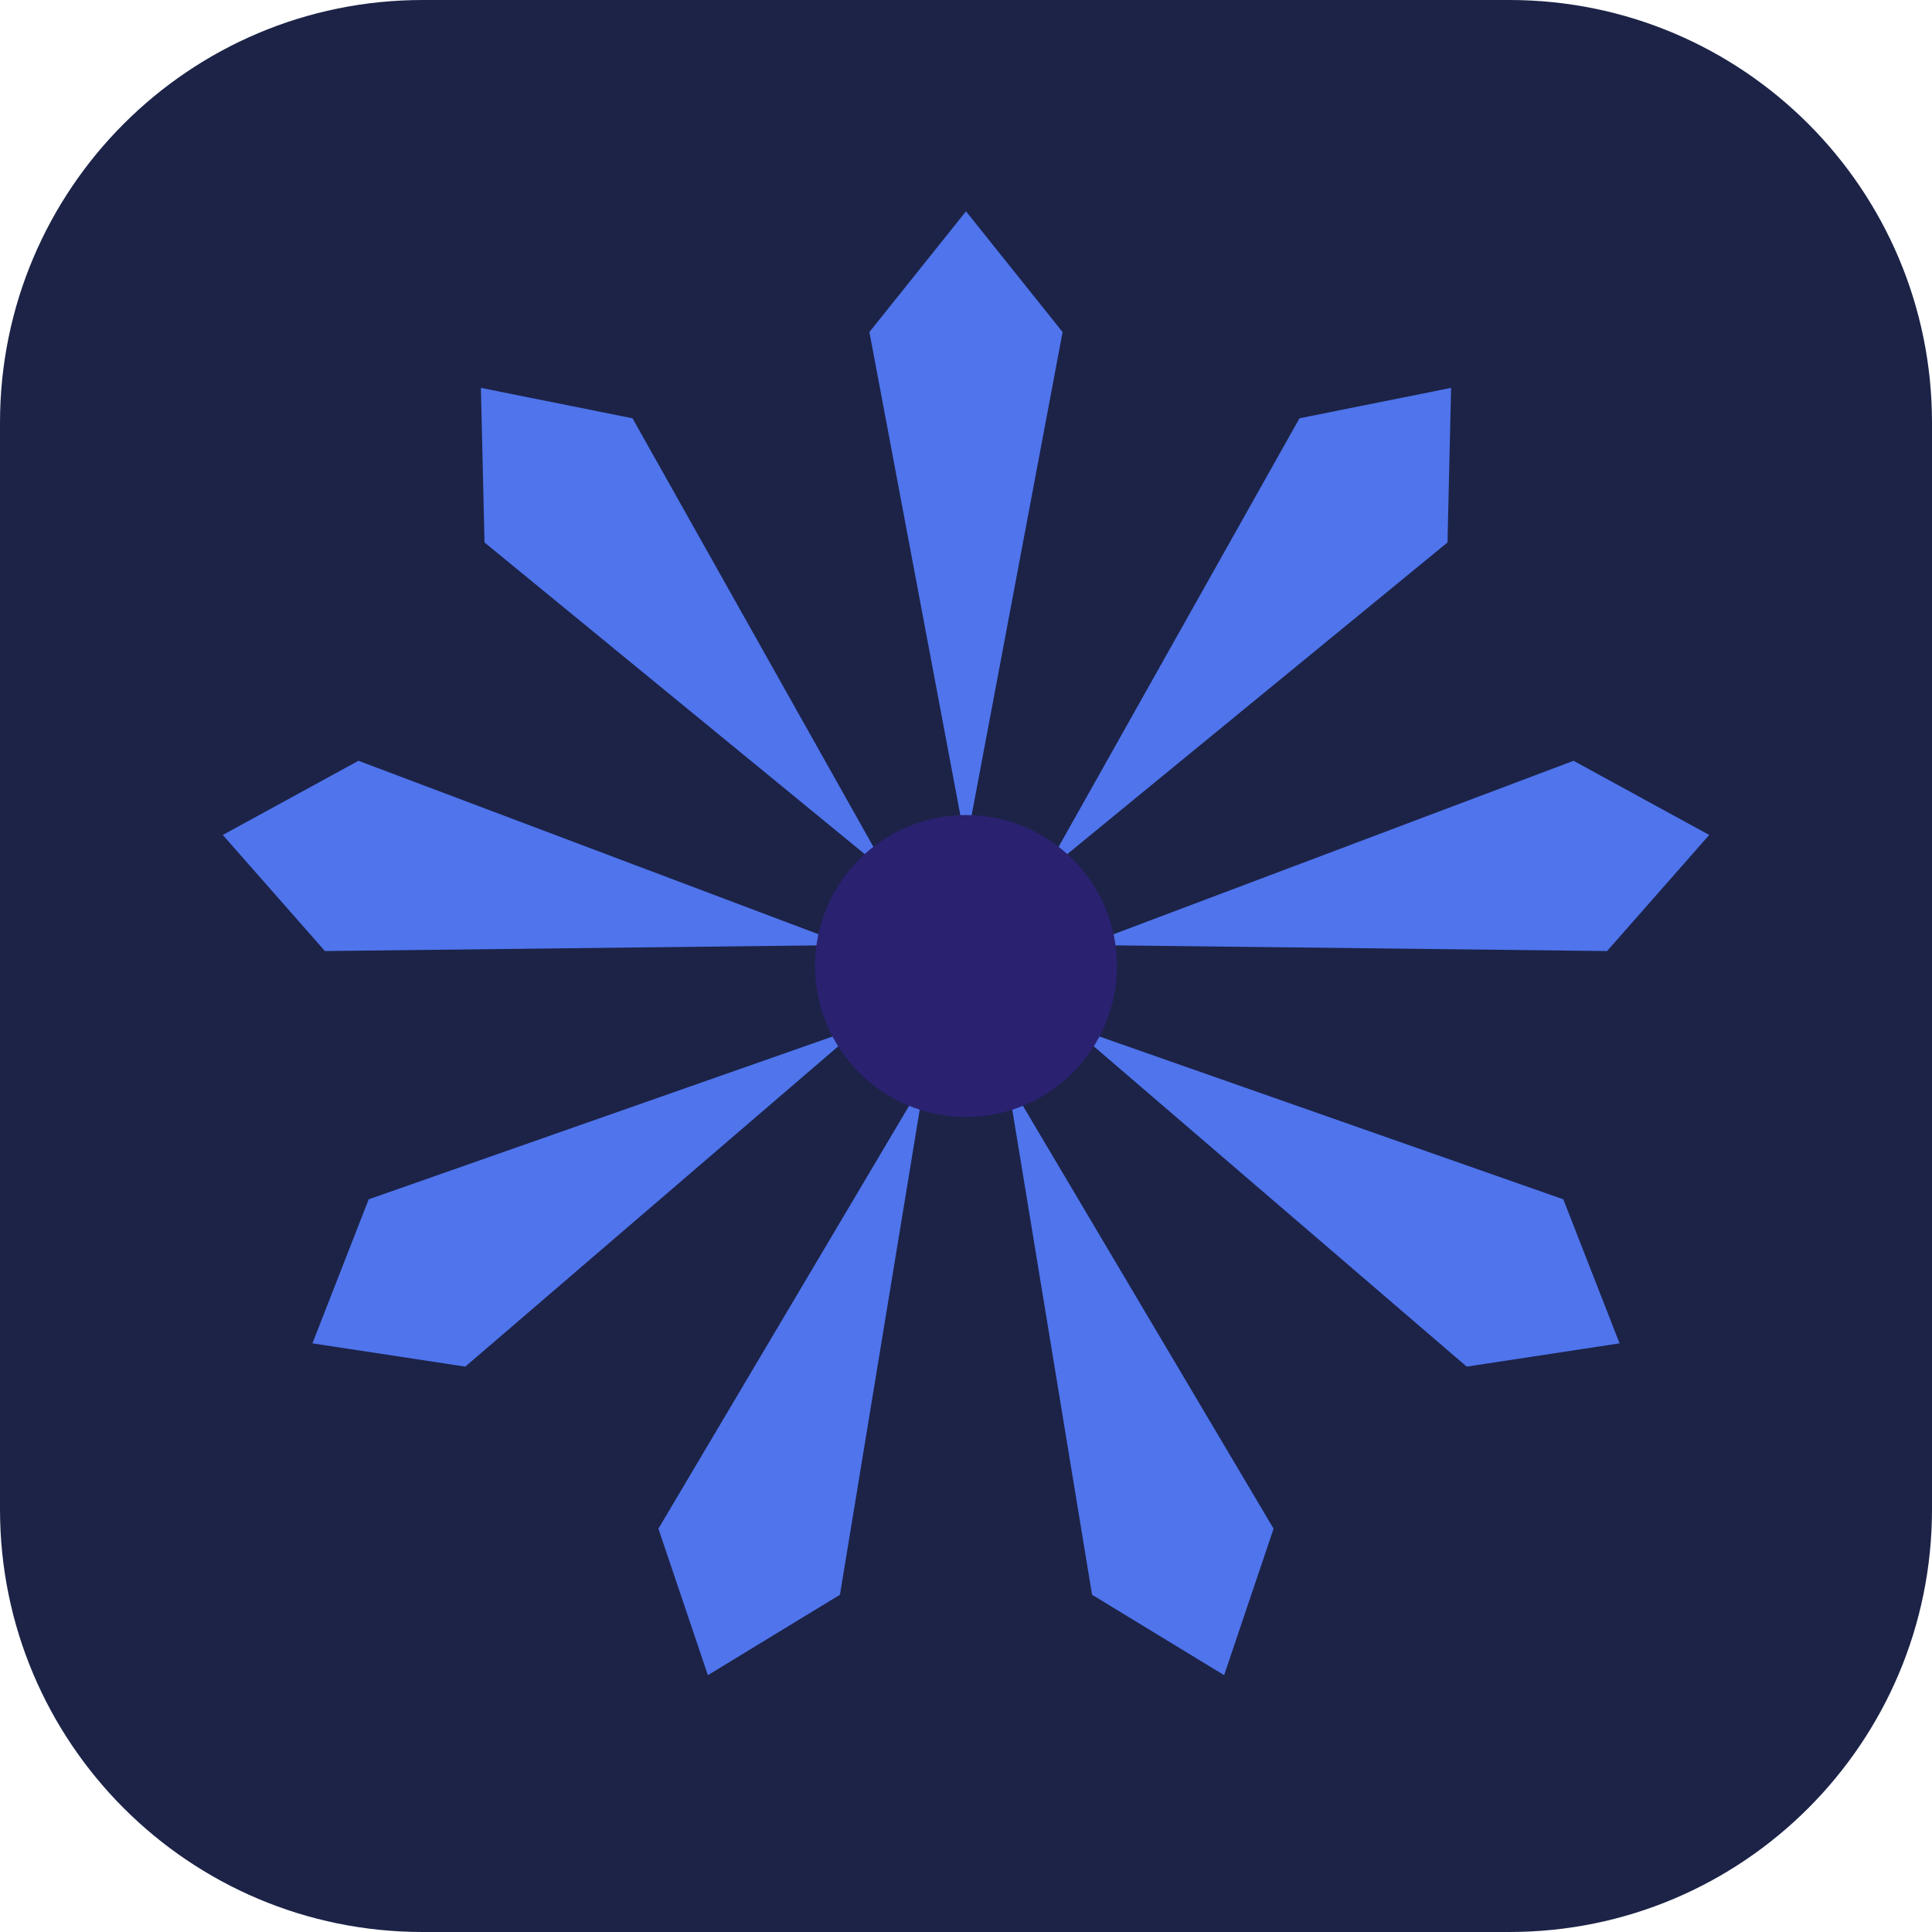
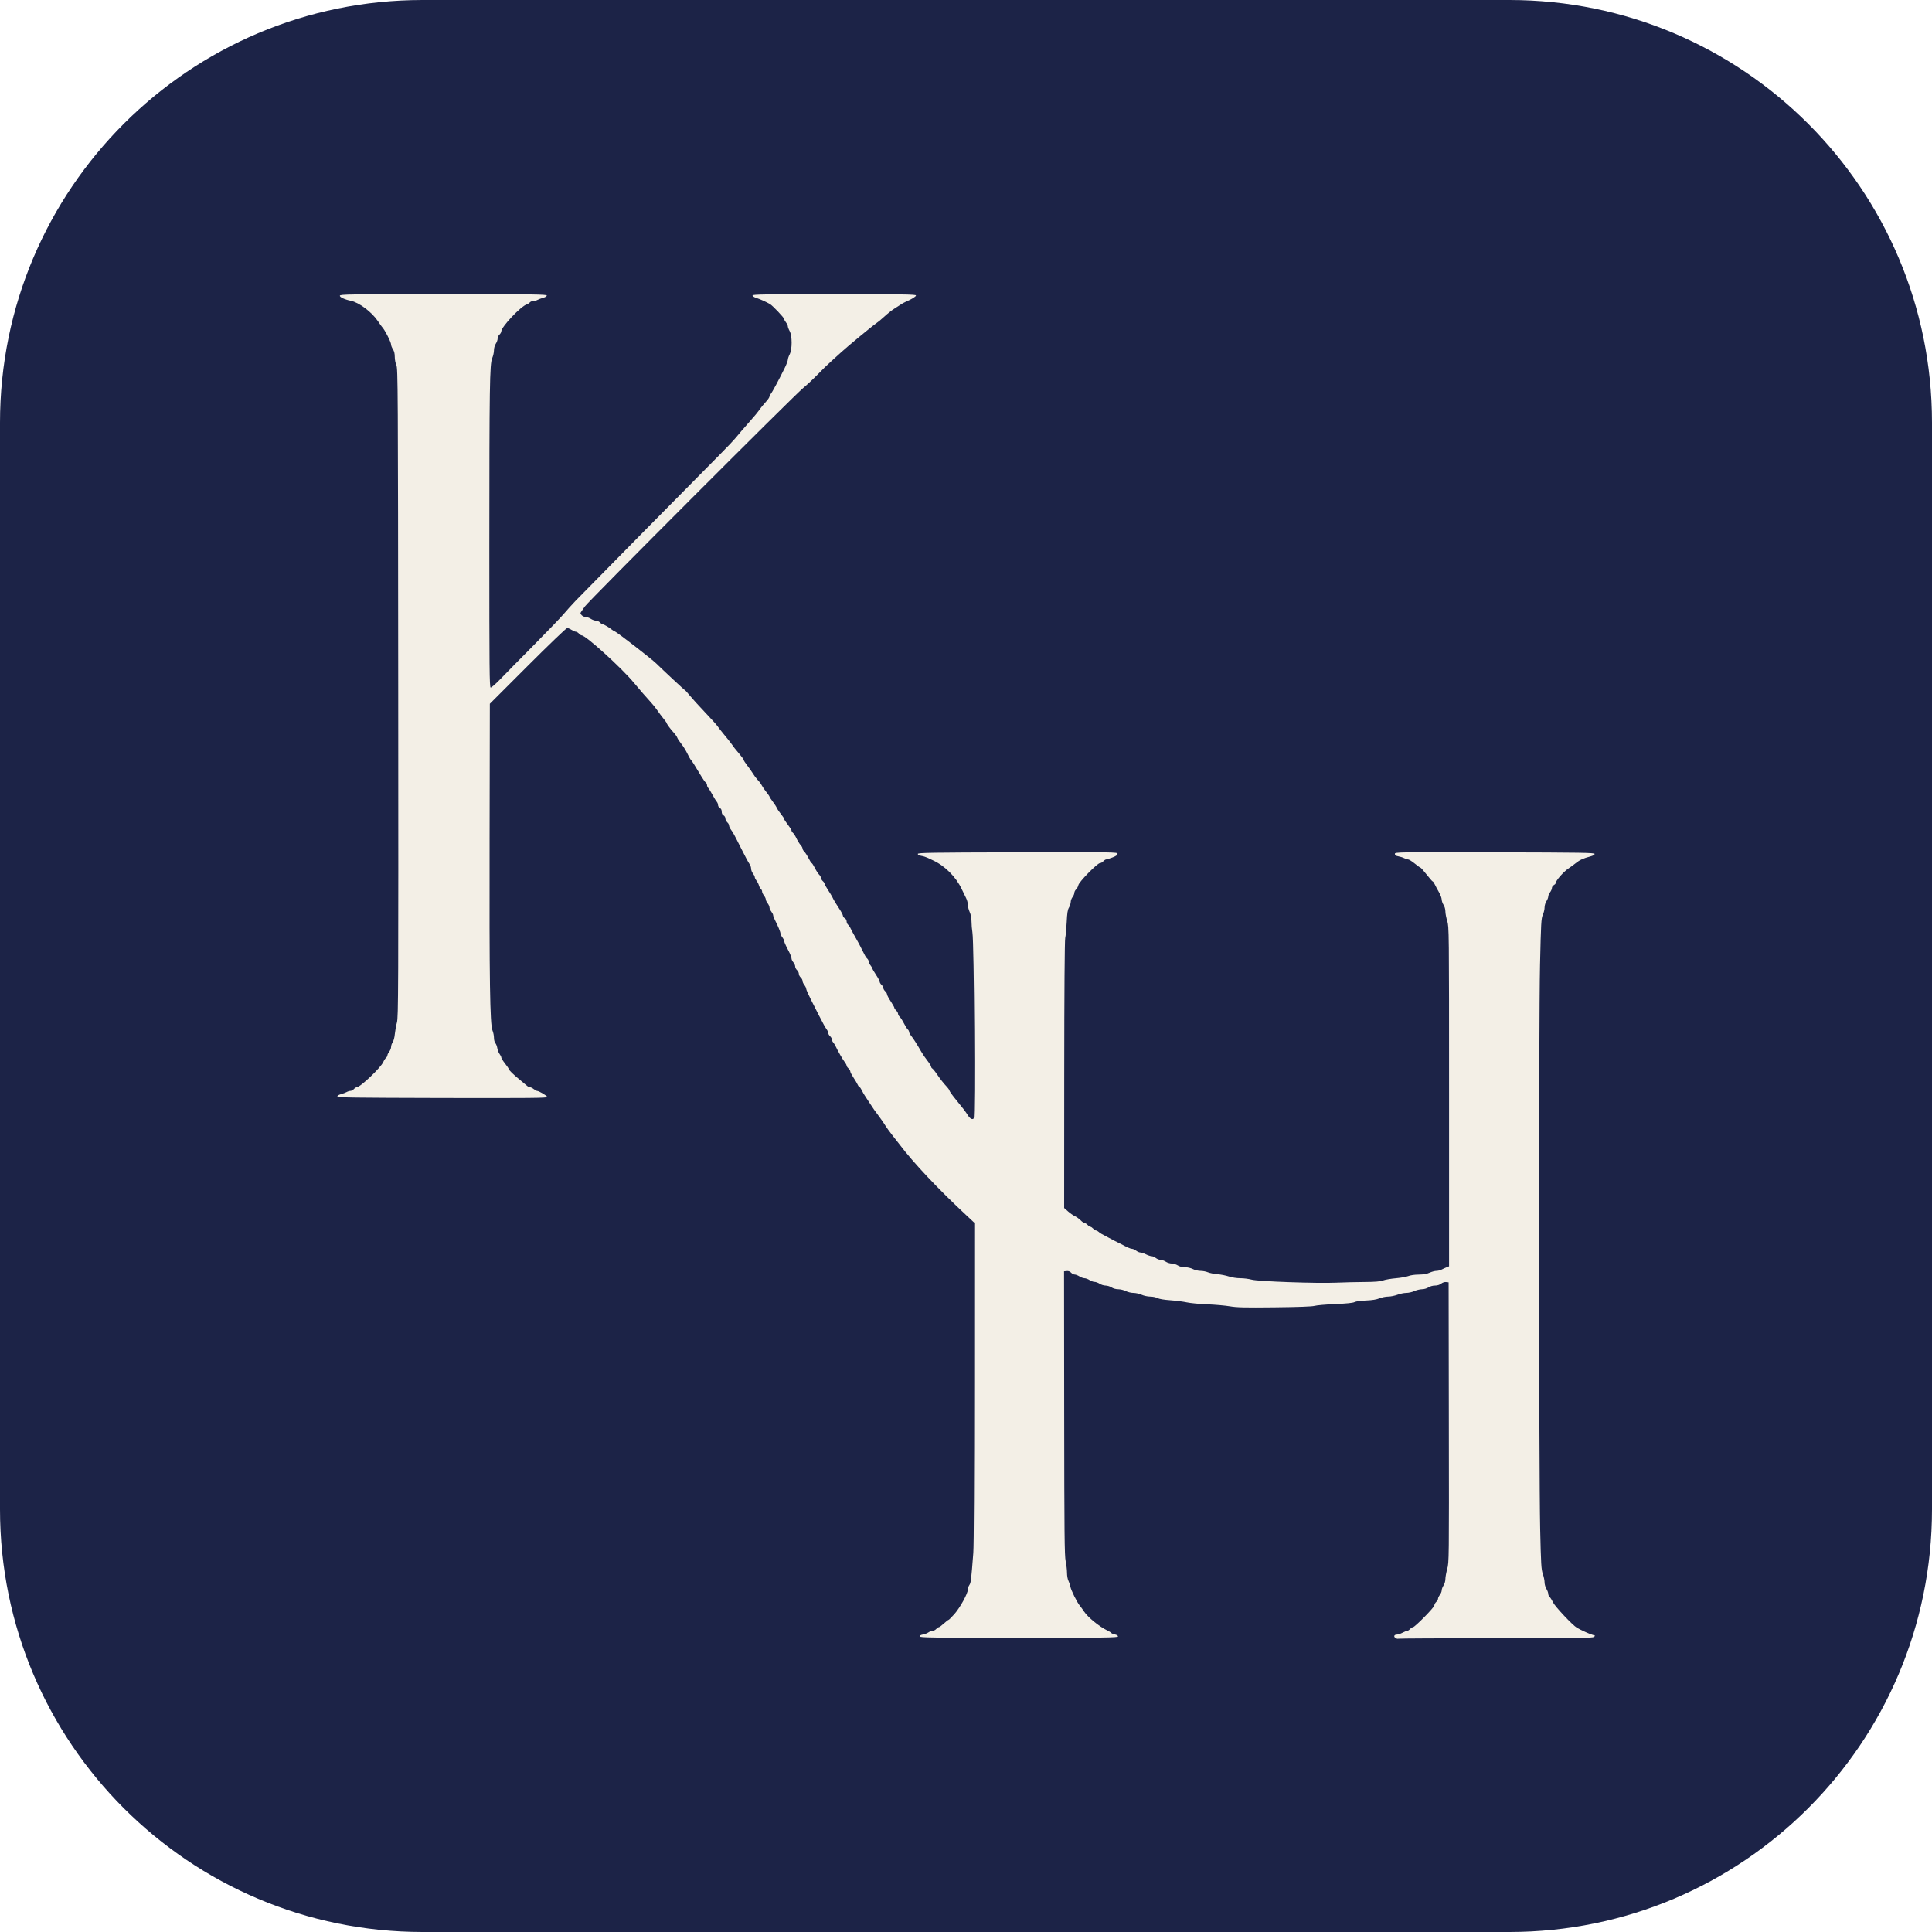
<svg xmlns="http://www.w3.org/2000/svg" viewBox="0 0 64 64">
  <rect width="64" height="64" rx="14" fill="#1c2347" />
-   <g transform="translate(32 32)" fill="#4f74ec">
-     <g id="p">
-       <path d="M0-4 L-3.2-21 L0-25 L3.2-21Z" />
-     </g>
-     <use href="#p" transform="rotate(40)" />
-     <use href="#p" transform="rotate(80)" />
-     <use href="#p" transform="rotate(120)" />
-     <use href="#p" transform="rotate(160)" />
-     <use href="#p" transform="rotate(200)" />
-     <use href="#p" transform="rotate(240)" />
-     <use href="#p" transform="rotate(280)" />
-     <use href="#p" transform="rotate(320)" />
-     <circle r="5" fill="#2a2170" />
-   </g>
+   <path transform="translate(10.40 9.00) scale(0.12169)" fill="#f3efe6" fill-rule="evenodd" d="M294.39 371.92C293.83 371.51 294.07 371 294.83 371C295.13 371 295.8 370.77 296.32 370.5C296.83 370.23 297.4 370 297.59 370C297.77 370 298.13 369.77 298.38 369.5C298.62 369.23 298.98 369 299.16 369C299.68 369 305 363.59 305 363.06C305 362.79 305.23 362.37 305.5 362.12C305.77 361.88 306 361.48 306 361.24C306 361.01 306.23 360.53 306.5 360.18C306.77 359.83 307 359.28 307 358.96C307 358.64 307.23 358.04 307.5 357.62C307.78 357.2 308 356.45 308 355.89C308 355.35 308.23 354.1 308.5 353.12C308.99 351.37 309 350.7 308.94 313.23L308.88 275.12L308.19 275.05C307.77 275 307.24 275.17 306.84 275.48C306.42 275.81 305.81 276 305.15 276C304.55 276 303.82 276.21 303.38 276.5C302.95 276.78 302.19 277 301.62 277C301.07 277.01 300.13 277.23 299.54 277.51C298.94 277.78 297.95 278 297.35 278C296.75 278 295.66 278.22 294.94 278.5C294.22 278.77 293.08 279 292.42 279C291.76 279 290.69 279.22 290.05 279.48C289.25 279.81 288.08 280 286.37 280.07C284.93 280.12 283.61 280.31 283.25 280.51C282.83 280.73 281.09 280.91 278 281.04C275.46 281.15 272.93 281.37 272.38 281.53C271.71 281.72 268.03 281.86 261.47 281.93C253.3 282.02 251.18 281.97 249.33 281.65C248.1 281.44 245.35 281.2 243.23 281.11C241.11 281.03 238.59 280.79 237.62 280.58C236.66 280.37 234.64 280.11 233.12 280C231.4 279.88 230.1 279.66 229.62 279.41C229.21 279.18 228.31 279 227.62 279C226.93 278.99 225.89 278.77 225.29 278.49C224.69 278.22 223.7 278 223.09 278C222.47 278 221.54 277.78 221 277.5C220.46 277.23 219.54 277 218.95 277C218.3 277 217.58 276.8 217.12 276.5C216.71 276.23 215.98 276 215.5 276C215.02 276 214.29 275.77 213.88 275.5C213.46 275.23 212.84 275 212.5 275C212.16 275 211.54 274.77 211.12 274.5C210.71 274.23 210.09 274 209.75 274C209.41 274 208.79 273.77 208.38 273.5C207.96 273.23 207.39 273 207.1 273C206.81 273 206.37 272.77 206.11 272.49C205.8 272.15 205.41 272 204.92 272.05L204.19 272.12L204.23 310.71C204.26 343.59 204.32 349.55 204.63 351.04C204.83 352 205 353.42 205 354.2C205 354.99 205.17 355.94 205.37 356.32C205.57 356.71 205.81 357.44 205.91 357.95C206.09 358.93 207.75 362.28 208.47 363.12C208.71 363.4 209.23 364.12 209.64 364.73C210.7 366.33 213.85 368.89 216 369.9C216.48 370.12 216.94 370.42 217.03 370.55C217.12 370.69 217.57 370.88 218.03 370.97C218.52 371.07 218.88 371.3 218.88 371.51C218.88 371.83 215.37 371.88 191.88 371.88C168.18 371.88 164.88 371.83 164.88 371.5C164.88 371.27 165.21 371.08 165.77 370.99C166.26 370.91 166.93 370.65 167.26 370.42C167.59 370.19 168.1 370 168.39 370C168.68 370 169.13 369.77 169.38 369.5C169.62 369.23 169.95 369 170.1 369C170.25 369 170.87 368.55 171.47 368C172.07 367.45 172.65 367 172.76 367C172.86 367 173.58 366.28 174.36 365.4C175.89 363.67 178 359.83 178 358.77C178 358.41 178.19 357.84 178.42 357.51C178.83 356.92 178.91 356.31 179.49 348.75C179.64 346.91 179.74 327.74 179.74 302.25L179.75 258.88L177.74 257C170.02 249.83 163.14 242.54 159.38 237.54C159.1 237.18 158.25 236.09 157.49 235.13C156.72 234.16 155.83 232.93 155.5 232.38C155.17 231.82 154.5 230.85 154.01 230.2C152.83 228.64 152.11 227.62 151.17 226.15C150.73 225.47 150.18 224.63 149.94 224.27C149.7 223.92 149.33 223.26 149.12 222.81C148.91 222.37 148.65 222 148.54 222C148.42 222 148.19 221.7 148.03 221.34C147.86 220.97 147.34 220.09 146.86 219.37C146.39 218.66 146 217.91 146 217.7C146 217.5 145.78 217.12 145.5 216.88C145.23 216.63 145 216.29 145 216.12C145 215.95 144.79 215.55 144.53 215.22C143.98 214.52 142.67 212.26 142.1 211.03C141.89 210.56 141.55 210.02 141.36 209.82C141.16 209.62 141 209.26 141 209.02C141 208.78 140.78 208.37 140.5 208.12C140.23 207.88 140 207.48 140 207.24C140 207.01 139.8 206.55 139.55 206.22C139.31 205.89 138.97 205.34 138.8 205C138.64 204.66 138.41 204.21 138.28 204C138.05 203.6 137.34 202.22 135.27 198.12C134.57 196.75 134 195.44 134 195.22C134 195 133.78 194.53 133.5 194.18C133.22 193.83 133 193.33 133 193.06C133 192.8 132.78 192.37 132.5 192.13C132.23 191.88 132 191.43 132 191.13C132 190.82 131.78 190.37 131.5 190.13C131.23 189.88 131 189.43 131 189.12C131 188.82 130.78 188.32 130.5 188C130.22 187.68 130 187.21 130 186.95C130 186.69 129.77 186.03 129.5 185.49C129.22 184.94 128.77 184.06 128.5 183.51C128.23 182.97 128 182.37 128 182.17C128 181.98 127.77 181.53 127.5 181.18C127.22 180.83 127 180.37 127 180.15C127 179.75 126.32 178.09 125.47 176.45C125.21 175.94 125 175.37 125 175.17C125 174.98 124.77 174.53 124.5 174.18C124.22 173.83 124 173.33 124 173.06C124 172.79 123.77 172.28 123.5 171.93C123.22 171.58 123 171.11 123 170.87C123 170.64 122.77 170.17 122.5 169.82C122.22 169.47 122 168.99 122 168.75C122 168.51 121.84 168.18 121.65 168.02C121.46 167.86 121.22 167.43 121.13 167.07C121.04 166.71 120.75 166.14 120.48 165.8C120.22 165.46 120 165.02 120 164.82C120 164.62 119.77 164.17 119.5 163.82C119.22 163.47 119 162.88 119 162.5C119 162.12 118.8 161.55 118.55 161.22C118.3 160.89 117.28 158.99 116.29 157C114.37 153.17 114.14 152.74 113.44 151.78C113.2 151.45 113 150.99 113 150.76C113 150.52 112.78 150.12 112.5 149.88C112.23 149.63 112 149.16 112 148.85C112 148.52 111.78 148.15 111.5 148C111.17 147.83 111 147.48 111 147C111 146.52 110.83 146.17 110.5 146C110.23 145.85 110 145.49 110 145.2C110 144.9 109.84 144.48 109.63 144.26C109.43 144.04 108.92 143.19 108.48 142.39C108.05 141.58 107.54 140.76 107.35 140.56C107.16 140.37 107 140 107 139.74C107 139.49 106.85 139.18 106.67 139.07C106.49 138.96 105.95 138.22 105.48 137.42C103.79 134.56 102.81 133.03 102.5 132.75C102.42 132.68 102.02 131.95 101.62 131.12C101.22 130.3 100.48 129.12 99.98 128.5C99.48 127.88 99 127.15 98.91 126.87C98.82 126.59 98.39 125.97 97.95 125.49C97.1 124.59 96 123.08 96 122.84C96 122.76 95.57 122.17 95.05 121.53C94.54 120.9 93.81 119.92 93.44 119.37C93.07 118.82 92.34 117.9 91.82 117.34C90.55 115.96 88.59 113.7 87.08 111.88C83.73 107.84 73.99 99 72.88 99C72.72 99 72.37 98.78 72.13 98.5C71.88 98.23 71.49 98 71.27 98C71.05 98 70.54 97.77 70.12 97.5C69.71 97.23 69.18 97 68.94 97C68.69 97 63.94 101.56 58.19 107.31L47.88 117.62L47.81 154C47.73 193.01 47.91 204.97 48.6 206.55C48.82 207.07 49 207.96 49 208.53C49 209.13 49.17 209.77 49.39 210.01C49.6 210.25 49.84 210.87 49.92 211.41C50.01 211.94 50.28 212.64 50.54 212.97C50.79 213.3 51 213.72 51 213.92C51 214.11 51.45 214.83 52 215.53C52.55 216.23 53 216.88 53 216.99C53 217.29 54.3 218.57 56.03 219.97C56.91 220.68 57.8 221.43 58.02 221.63C58.24 221.83 58.59 222 58.8 222C59.01 222 59.47 222.22 59.82 222.5C60.17 222.78 60.57 223 60.7 223C61.24 223 63.5 224.34 63.5 224.66C63.5 224.95 58.91 224.99 34.94 224.94C10.16 224.88 6.38 224.83 6.38 224.51C6.38 224.3 6.79 224.04 7.38 223.89C7.92 223.74 8.62 223.48 8.92 223.31C9.22 223.14 9.68 223 9.94 223C10.21 223 10.63 222.78 10.87 222.5C11.12 222.23 11.47 222 11.65 222C12.62 222 18.22 216.67 18.89 215.11C19.07 214.68 19.4 214.19 19.61 214.01C19.82 213.83 20 213.52 20 213.32C20 213.12 20.22 212.67 20.5 212.32C20.77 211.97 21 211.39 21 211.02C21 210.66 21.2 210.08 21.44 209.74C21.69 209.39 21.94 208.43 22.02 207.5C22.11 206.61 22.36 205.19 22.59 204.36C22.97 202.96 23 196.19 22.94 114.61C22.88 31.17 22.85 26.32 22.44 25.45C22.19 24.93 22 23.93 22 23.2C22 22.3 21.84 21.63 21.5 21.12C21.23 20.71 21 20.14 21 19.85C21 19.16 19.18 15.63 18.5 15C18.43 14.93 17.92 14.22 17.38 13.42C15.69 10.93 12.25 8.36 10 7.91C8.4 7.59 6.98 6.92 7.05 6.53C7.13 6.16 9.56 6.12 35.25 6.12C59.67 6.12 63.38 6.17 63.38 6.49C63.38 6.7 62.96 6.96 62.38 7.11C61.83 7.26 61.13 7.52 60.83 7.69C60.53 7.86 60.01 8 59.67 8C59.34 8 58.92 8.16 58.76 8.37C58.59 8.57 58.22 8.81 57.93 8.9C56.29 9.42 51 15.03 51 16.25C51 16.48 50.77 16.88 50.5 17.13C50.22 17.37 50 17.87 50 18.23C50 18.58 49.77 19.21 49.5 19.62C49.21 20.07 49 20.8 49 21.41C49 21.97 48.79 22.93 48.53 23.53C47.84 25.13 47.75 31.03 47.74 75.12C47.74 108.04 47.78 113.14 48.1 113.2C48.29 113.24 49.45 112.25 50.67 110.98C51.88 109.72 56.01 105.52 59.84 101.66C63.67 97.79 67.36 93.95 68.04 93.12C68.72 92.3 70.19 90.67 71.31 89.5C73.53 87.19 104.7 55.59 110.38 49.89C112.31 47.96 114.39 45.76 115 45C115.61 44.24 116.96 42.67 118 41.5C119.92 39.34 120.73 38.37 121.62 37.11C121.9 36.73 122.54 35.96 123.06 35.39C123.57 34.83 123.99 34.22 123.99 34.02C124 33.82 124.17 33.48 124.37 33.25C124.74 32.84 126.59 29.4 128.17 26.18C128.63 25.25 129 24.26 129 23.98C129 23.71 129.22 23.04 129.5 22.5C130.21 21.1 130.21 17.51 129.5 16.18C129.22 15.67 129 15.07 129 14.85C129 14.63 128.78 14.17 128.5 13.82C128.22 13.47 128 13.05 128 12.89C128 12.54 124.9 9.27 124.15 8.82C123.13 8.23 121.36 7.43 120.38 7.13C119.83 6.96 119.38 6.66 119.38 6.47C119.38 6.18 122.8 6.12 141.62 6.12C160.45 6.12 163.88 6.18 163.88 6.47C163.88 6.78 162.73 7.49 161 8.24C160.66 8.38 160.09 8.7 159.74 8.94C159.38 9.18 158.56 9.71 157.91 10.12C157.25 10.54 156.08 11.47 155.3 12.2C154.52 12.93 153.46 13.8 152.96 14.13C152.03 14.74 145.02 20.54 143.62 21.85C143.21 22.24 142.03 23.3 141 24.22C139.97 25.13 138.23 26.81 137.14 27.96C136.04 29.1 134.24 30.79 133.14 31.7C130.58 33.8 74.68 89.75 73.76 91.12C73.55 91.43 73.16 91.99 72.9 92.35C72.45 92.99 72.45 93.03 72.88 93.51C73.13 93.78 73.62 94 73.98 94C74.33 94 74.96 94.23 75.38 94.5C75.79 94.77 76.42 95 76.77 95C77.13 95 77.63 95.22 77.88 95.5C78.12 95.78 78.47 96 78.65 96C78.95 96 80.46 96.9 81.18 97.5C81.35 97.65 81.7 97.85 81.94 97.94C82.62 98.21 91.92 105.42 93.15 106.62C95.04 108.48 100.85 113.89 101.02 113.96C101.14 114 101.69 114.61 102.24 115.3C102.8 116 104.68 118.08 106.44 119.93C108.19 121.77 109.73 123.48 109.85 123.71C109.98 123.94 110.77 124.95 111.6 125.95C112.44 126.95 113.38 128.13 113.68 128.57C114.41 129.61 114.42 129.63 115.81 131.28C116.47 132.05 117 132.8 117 132.94C117 133.09 117.43 133.75 117.95 134.42C118.47 135.08 119.17 136.07 119.5 136.62C119.83 137.18 120.42 137.96 120.82 138.38C121.22 138.79 121.72 139.46 121.93 139.88C122.14 140.29 122.69 141.09 123.16 141.67C123.62 142.24 124.01 142.8 124.02 142.92C124.03 143.03 124.42 143.63 124.89 144.25C125.36 144.87 125.87 145.65 126.01 145.99C126.16 146.33 126.67 147.08 127.14 147.66C127.61 148.24 128 148.83 128 148.99C128 149.14 128.45 149.83 129 150.53C129.55 151.23 130 151.94 130 152.12C130 152.29 130.18 152.58 130.39 152.76C130.6 152.94 130.94 153.43 131.15 153.86C131.68 154.98 132.12 155.69 132.58 156.21C132.81 156.46 133 156.83 133 157.04C133 157.25 133.21 157.61 133.46 157.84C133.71 158.07 134.23 158.87 134.62 159.63C135 160.38 135.4 161 135.5 161C135.6 161 136 161.62 136.38 162.37C136.77 163.13 137.29 163.93 137.54 164.16C137.79 164.39 138 164.77 138 165C138 165.23 138.23 165.63 138.5 165.88C138.78 166.12 139 166.45 139 166.61C139 166.76 139.41 167.5 139.9 168.26C140.4 169.01 140.91 169.85 141.05 170.12C141.47 171.02 142.11 172.1 143.07 173.53C143.58 174.3 144 175.11 144 175.33C144 175.55 144.22 175.85 144.5 176C144.78 176.15 145 176.52 145 176.85C145 177.18 145.18 177.58 145.39 177.76C145.6 177.94 145.94 178.43 146.13 178.86C146.32 179.28 146.93 180.41 147.49 181.38C148.04 182.34 148.62 183.41 148.78 183.75C148.93 184.09 149.16 184.54 149.28 184.75C149.41 184.96 149.67 185.47 149.87 185.89C150.06 186.32 150.4 186.81 150.61 186.99C150.82 187.17 151 187.51 151 187.75C151 187.99 151.22 188.47 151.5 188.82C151.78 189.17 152 189.55 152 189.67C152 189.79 152.45 190.56 152.99 191.38C153.54 192.2 153.99 193.05 153.99 193.27C154 193.49 154.23 193.88 154.5 194.13C154.78 194.37 155 194.77 155 195C155 195.23 155.23 195.63 155.5 195.88C155.78 196.12 156 196.51 156.01 196.73C156.01 196.95 156.46 197.8 157.01 198.62C157.55 199.44 158 200.24 158 200.39C158 200.55 158.23 200.88 158.5 201.13C158.78 201.37 159 201.77 159 202C159 202.23 159.21 202.61 159.46 202.84C159.71 203.07 160.23 203.87 160.61 204.62C160.99 205.37 161.46 206.11 161.65 206.27C161.84 206.43 162 206.73 162 206.93C162 207.14 162.25 207.61 162.56 207.99C163.16 208.72 164.16 210.3 165.31 212.31C165.69 212.98 166.45 214.09 167 214.78C167.55 215.48 168 216.2 168 216.39C168 216.57 168.16 216.82 168.36 216.93C168.55 217.04 169.22 217.88 169.83 218.8C170.45 219.72 171.42 220.95 171.98 221.54C172.54 222.12 173 222.74 173 222.91C173 223.08 173.7 224.08 174.56 225.13C176.57 227.58 177.41 228.68 178.03 229.67C178.58 230.54 179.21 230.89 179.57 230.53C180.01 230.09 179.71 182.7 179.25 179.9C179.11 179.06 179 177.7 179 176.88C178.99 175.93 178.81 174.97 178.49 174.29C178.22 173.69 178 172.8 178 172.32C178 171.84 177.79 171.03 177.53 170.53C177.27 170.03 176.75 168.95 176.36 168.12C174.8 164.77 171.77 161.74 168.5 160.24C168.16 160.08 167.51 159.78 167.06 159.56C166.62 159.35 165.83 159.1 165.31 159.02C164.72 158.92 164.38 158.73 164.38 158.5C164.38 158.17 167.73 158.12 191.56 158.06C217.95 158 218.75 158.01 218.75 158.46C218.75 158.8 218.36 159.08 217.35 159.47C216.58 159.76 215.81 160 215.64 160C215.47 160 215.12 160.23 214.87 160.5C214.63 160.78 214.22 161 213.96 161C213.26 161 208.27 166.09 208.09 166.99C208.01 167.39 207.73 167.92 207.47 168.15C207.21 168.39 207 168.81 206.99 169.1C206.99 169.39 206.77 169.91 206.5 170.25C206.23 170.59 206.01 171.2 206.01 171.6C206 171.99 205.79 172.67 205.53 173.1C205.17 173.7 205.03 174.59 204.91 177.12C204.82 178.91 204.64 180.82 204.51 181.38C204.36 182 204.25 196.08 204.24 218.62L204.22 254.88L205.3 255.83C205.89 256.35 206.72 256.92 207.13 257.1C207.55 257.28 208.24 257.78 208.68 258.21C209.11 258.65 209.62 259 209.82 259C210.01 259 210.38 259.23 210.62 259.5C210.87 259.78 211.21 260 211.38 260C211.54 260 211.88 260.23 212.13 260.5C212.37 260.78 212.72 261 212.9 261C213.07 261 213.36 261.15 213.55 261.33C213.88 261.67 214.56 262.06 216.38 262.99C216.93 263.27 217.54 263.6 217.75 263.72C217.96 263.84 218.41 264.07 218.75 264.22C219.09 264.37 219.54 264.59 219.75 264.71C221.25 265.54 222.29 266 222.7 266C222.97 266 223.47 266.23 223.82 266.5C224.17 266.77 224.69 267 224.99 267C225.28 267 225.96 267.23 226.5 267.5C227.04 267.77 227.72 268 228.01 268C228.31 268 228.83 268.23 229.18 268.5C229.53 268.77 230.11 269 230.47 269C230.83 269 231.46 269.23 231.88 269.5C232.29 269.77 233.02 270 233.5 270C233.98 270 234.71 270.23 235.12 270.5C235.61 270.82 236.3 271 237.07 271C237.77 271 238.68 271.21 239.25 271.5C239.79 271.78 240.72 272 241.33 272C241.94 272 242.85 272.17 243.36 272.39C243.87 272.6 245.04 272.83 245.96 272.91C246.87 272.98 248.27 273.26 249.06 273.52C249.91 273.8 251.2 274 252.2 274C253.13 274 254.51 274.18 255.26 274.39C256.97 274.88 273.14 275.45 278.38 275.21C280.3 275.13 283.69 275.04 285.91 275.03C288.9 275.01 290.22 274.9 291.03 274.61C291.63 274.39 293.19 274.12 294.5 274.01C295.81 273.9 297.32 273.63 297.88 273.42C298.45 273.19 299.67 273.01 300.75 273.01C302.06 272.99 302.96 272.84 303.71 272.49C304.31 272.22 305.14 272 305.55 272C305.96 272 306.6 271.84 306.96 271.65C307.33 271.46 307.93 271.18 308.31 271.03L309 270.76L309 224.54C309 179 308.99 178.29 308.5 176.75C308.23 175.89 308 174.72 308 174.15C308 173.55 307.79 172.82 307.5 172.38C307.23 171.96 307 171.29 306.99 170.88C306.97 170.46 306.64 169.56 306.23 168.88C305.83 168.19 305.33 167.26 305.12 166.81C304.91 166.37 304.66 166 304.56 166C304.45 166 303.71 165.16 302.9 164.12C302.09 163.09 301.34 162.25 301.24 162.25C301.13 162.25 300.42 161.74 299.66 161.12C298.91 160.51 298.1 160 297.88 160C297.66 160 297.17 159.85 296.8 159.66C296.43 159.47 295.7 159.24 295.19 159.15C294.48 159.02 294.25 158.86 294.25 158.49C294.25 158 294.58 158 321.44 158.06C345.41 158.12 348.62 158.17 348.62 158.5C348.62 158.73 348.2 158.99 347.5 159.17C345.5 159.71 344.58 160.12 343.47 161.02C342.87 161.5 342.06 162.09 341.67 162.34C340.24 163.25 338 165.78 338 166.5C338 166.63 337.77 166.85 337.5 167C337.23 167.15 337 167.5 337 167.78C337 168.06 336.77 168.58 336.5 168.93C336.23 169.28 336 169.81 336 170.1C336 170.39 335.77 170.96 335.5 171.38C335.22 171.79 335 172.55 335 173.08C335 173.6 334.79 174.5 334.52 175.08C334.09 176.03 334.02 177.24 333.76 188.75C333.4 204.17 333.44 326.06 333.8 342.25C334.02 351.91 334.1 353.28 334.52 354.49C334.79 355.24 335 356.28 335 356.8C335 357.31 335.22 358.11 335.5 358.56C335.77 359.01 336 359.61 336 359.91C336 360.2 336.16 360.57 336.36 360.74C336.56 360.91 336.98 361.57 337.28 362.21C337.84 363.37 342.65 368.49 343.81 369.15C345.01 369.84 347.42 370.93 348.13 371.1C348.84 371.28 348.85 371.31 348.39 371.65C347.98 371.95 343.93 372 321.72 372C307.32 372 295.39 372.06 295.2 372.13C295.01 372.2 294.65 372.11 294.39 371.92Z" />
</svg>
